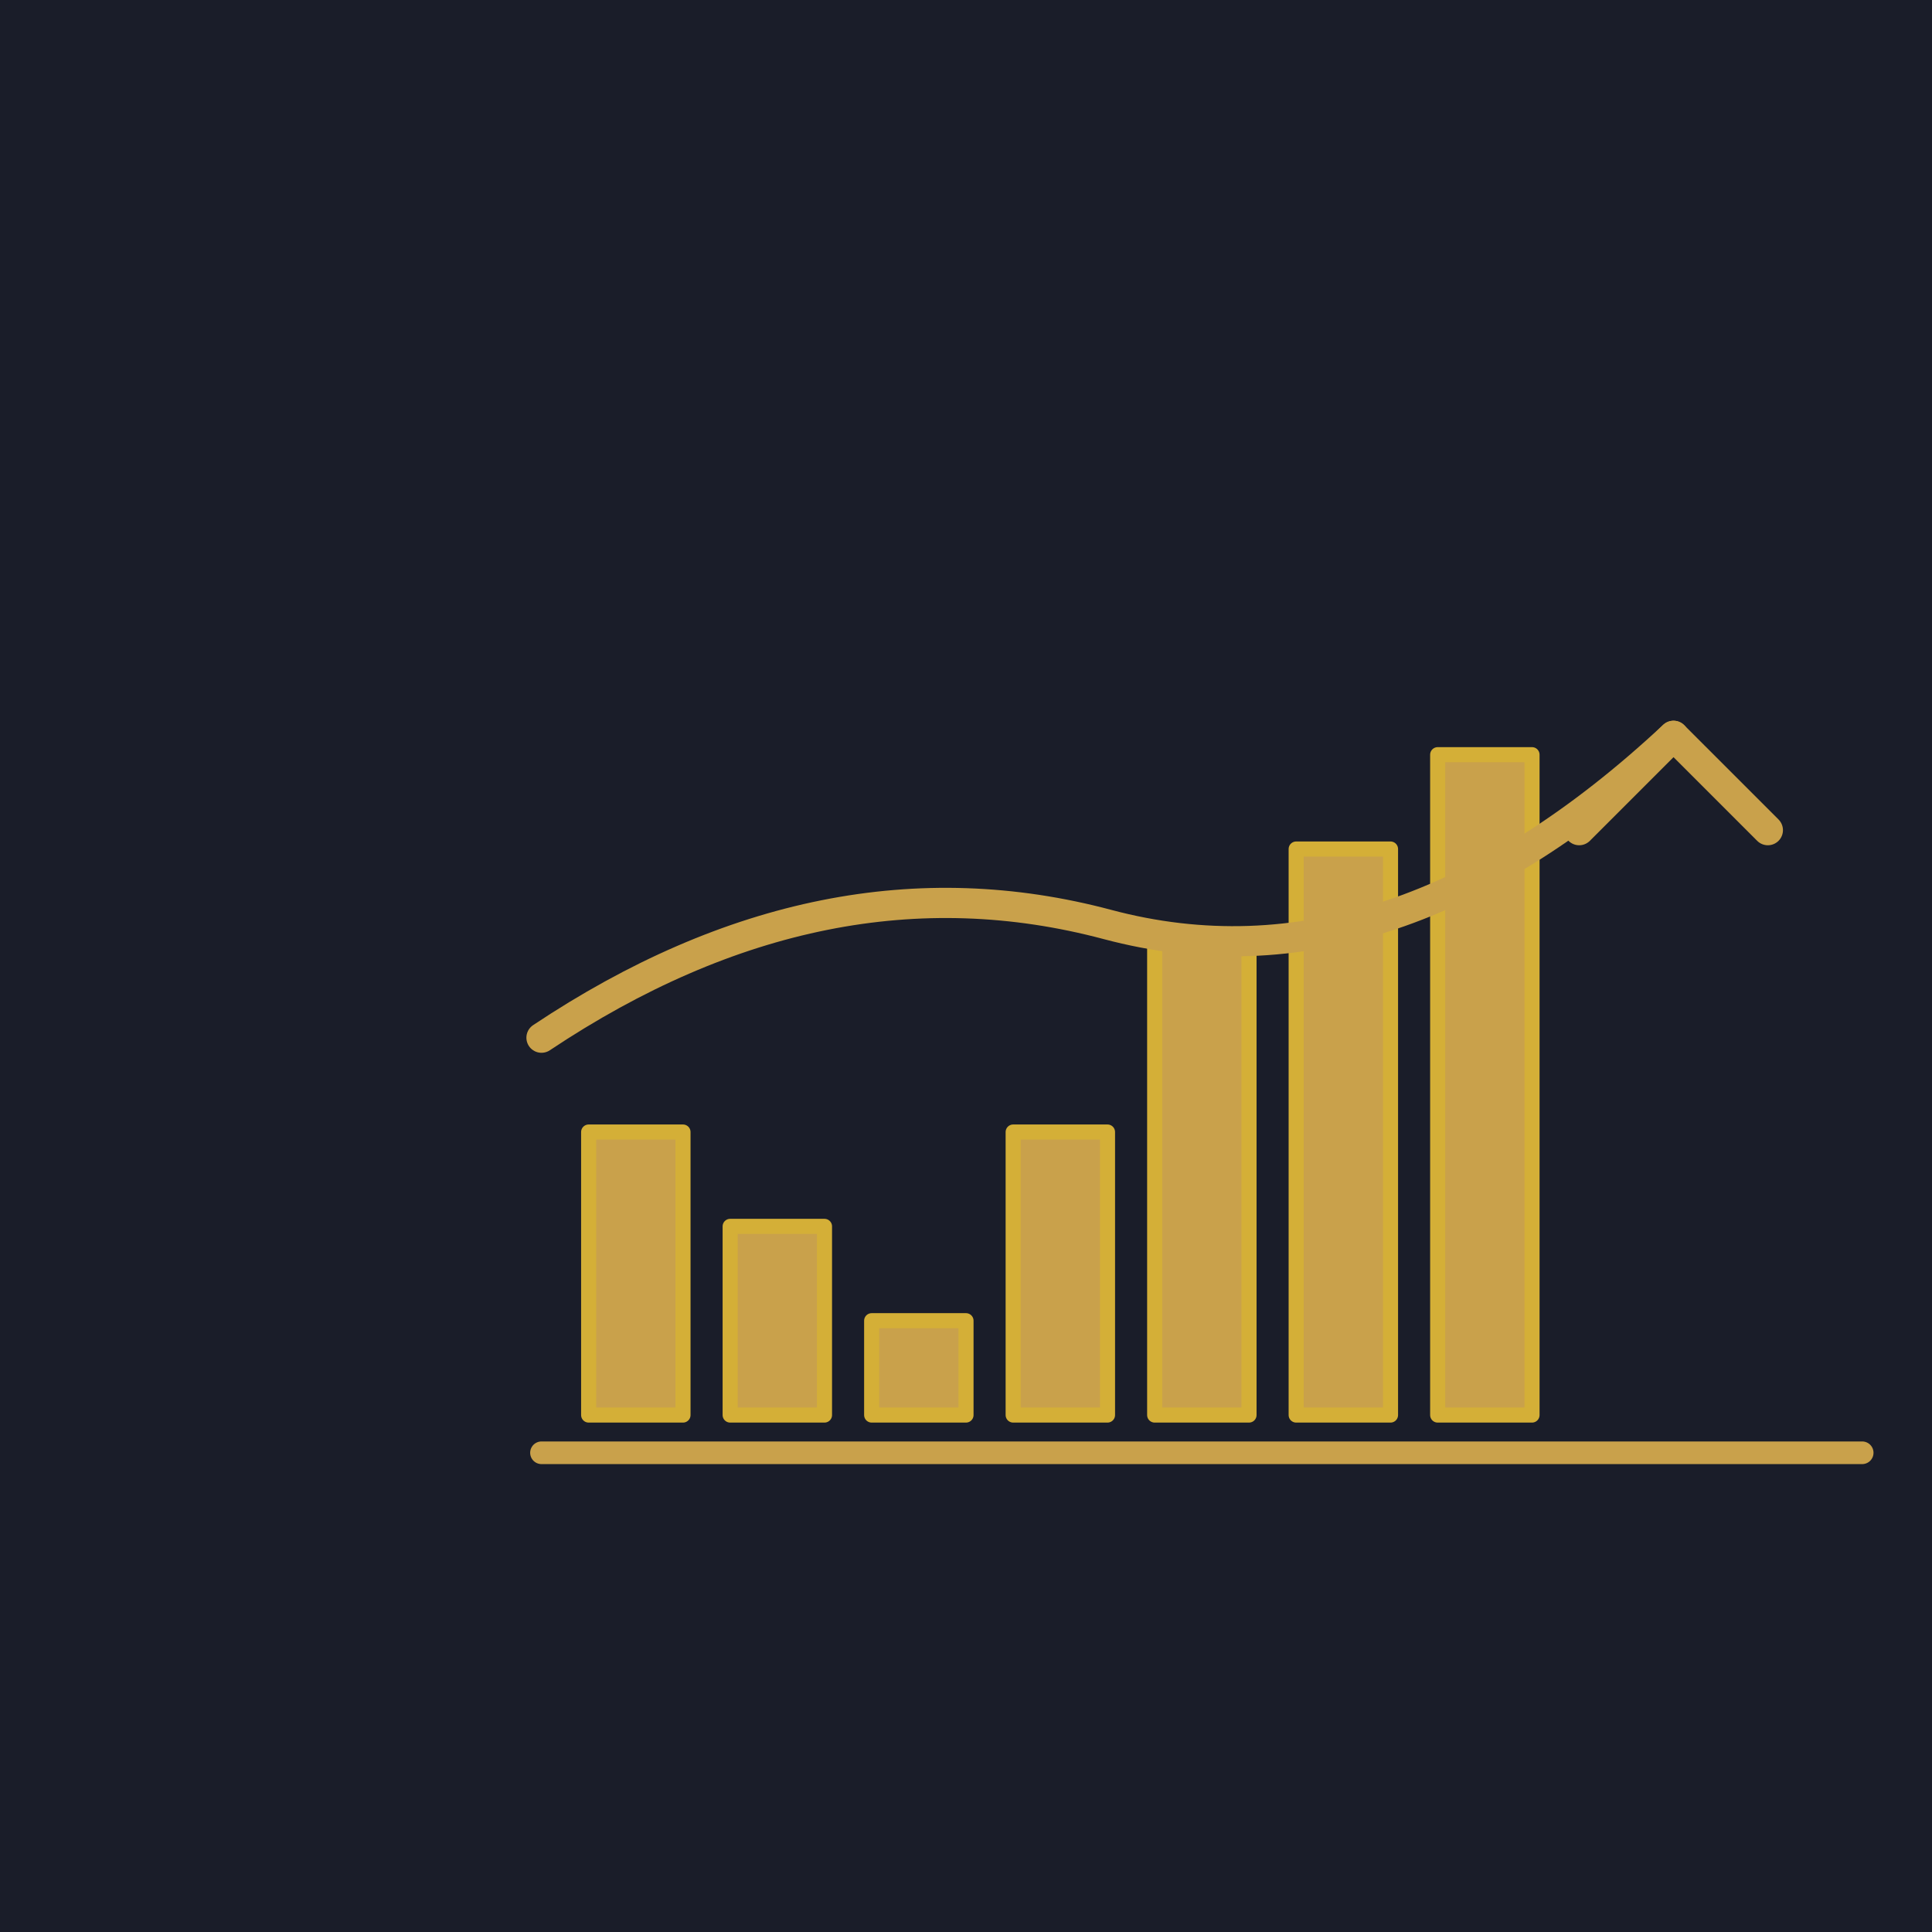
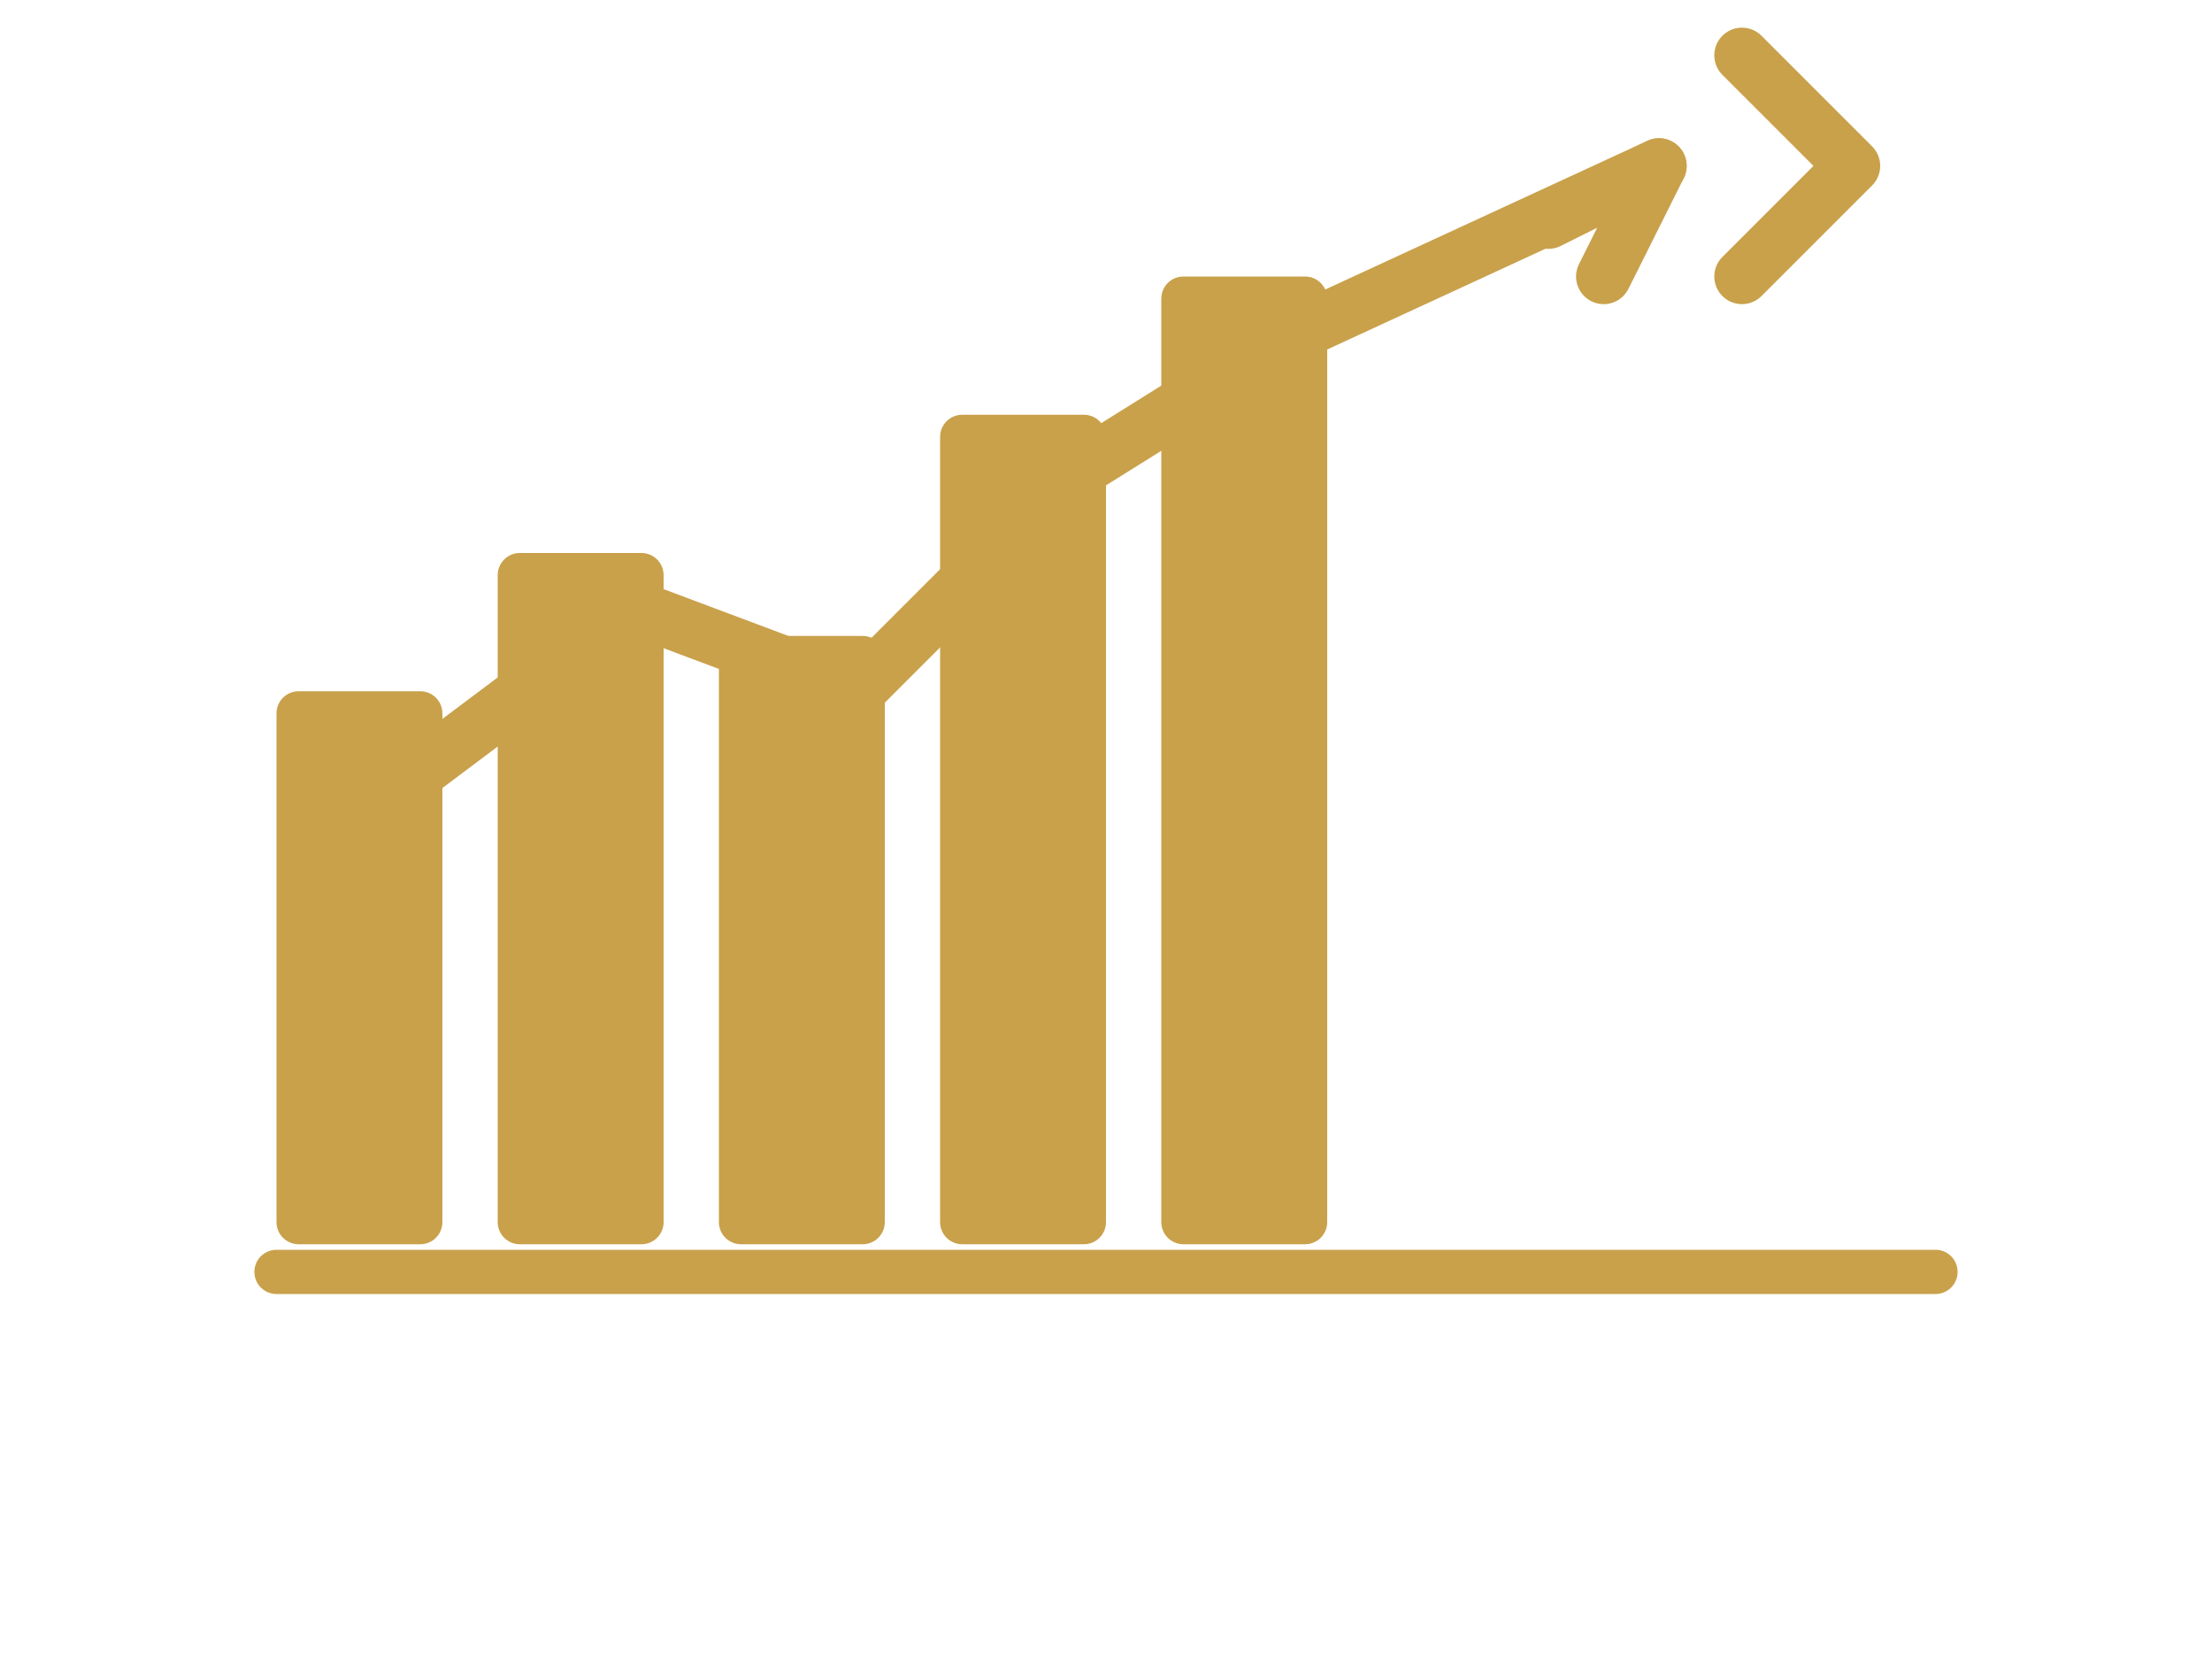
- <svg xmlns="http://www.w3.org/2000/svg" viewBox="0 0 1024 1024" fill="none">
-   <rect width="1024" height="1024" fill="#1a1d29" />
-   <g transform="translate(237, 270)">
-     <path d="M75 330 L75 480 L125 480 L125 330 Z M150 380 L150 480 L200 480 L200 380 Z M225 430 L225 480 L275 480 L275 430 Z M300 330 L300 480 L350 480 L350 330 Z M375 230 L375 480 L425 480 L425 230 Z M450 180 L450 480 L500 480 L500 180 Z M525 130 L525 480 L575 480 L575 130 Z" fill="#c9a14b" stroke="#d4af37" stroke-width="8" stroke-linejoin="round" />
-     <path d="M50 280 Q 200 180, 350 220 Q 500 260, 650 120" fill="none" stroke="#c9a14b" stroke-width="16" stroke-linecap="round" stroke-linejoin="round" />
-     <path d="M650 120 L600 170 M650 120 L700 170" fill="none" stroke="#c9a14b" stroke-width="16" stroke-linecap="round" stroke-linejoin="round" />
-     <line x1="50" y1="500" x2="750" y2="500" stroke="#c9a14b" stroke-width="12" stroke-linecap="round" />
-   </g>
+ <svg xmlns="http://www.w3.org/2000/svg" viewBox="0 0 800 600" fill="none">
+   <rect x="100" y="250" width="60" height="200" rx="8" fill="#C9A14B" />
+   <rect x="180" y="200" width="60" height="250" rx="8" fill="#C9A14B" />
+   <rect x="260" y="230" width="60" height="220" rx="8" fill="#C9A14B" />
+   <rect x="340" y="150" width="60" height="300" rx="8" fill="#C9A14B" />
+   <rect x="420" y="100" width="60" height="350" rx="8" fill="#C9A14B" />
+   <line x1="100" y1="460" x2="700" y2="460" stroke="#C9A14B" stroke-width="16" stroke-linecap="round" />
+   <path d="M150 280 L230 220 L310 250 L390 170 L470 120 L600 60" stroke="#C9A14B" stroke-width="20" stroke-linecap="round" stroke-linejoin="round" fill="none" />
+   <path d="M600 60 L560 80 M600 60 L580 100" stroke="#C9A14B" stroke-width="20" stroke-linecap="round" stroke-linejoin="round" />
+   <path d="M630 100 L670 60 L630 20" stroke="#C9A14B" stroke-width="20" stroke-linecap="round" stroke-linejoin="round" fill="none" />
</svg>
